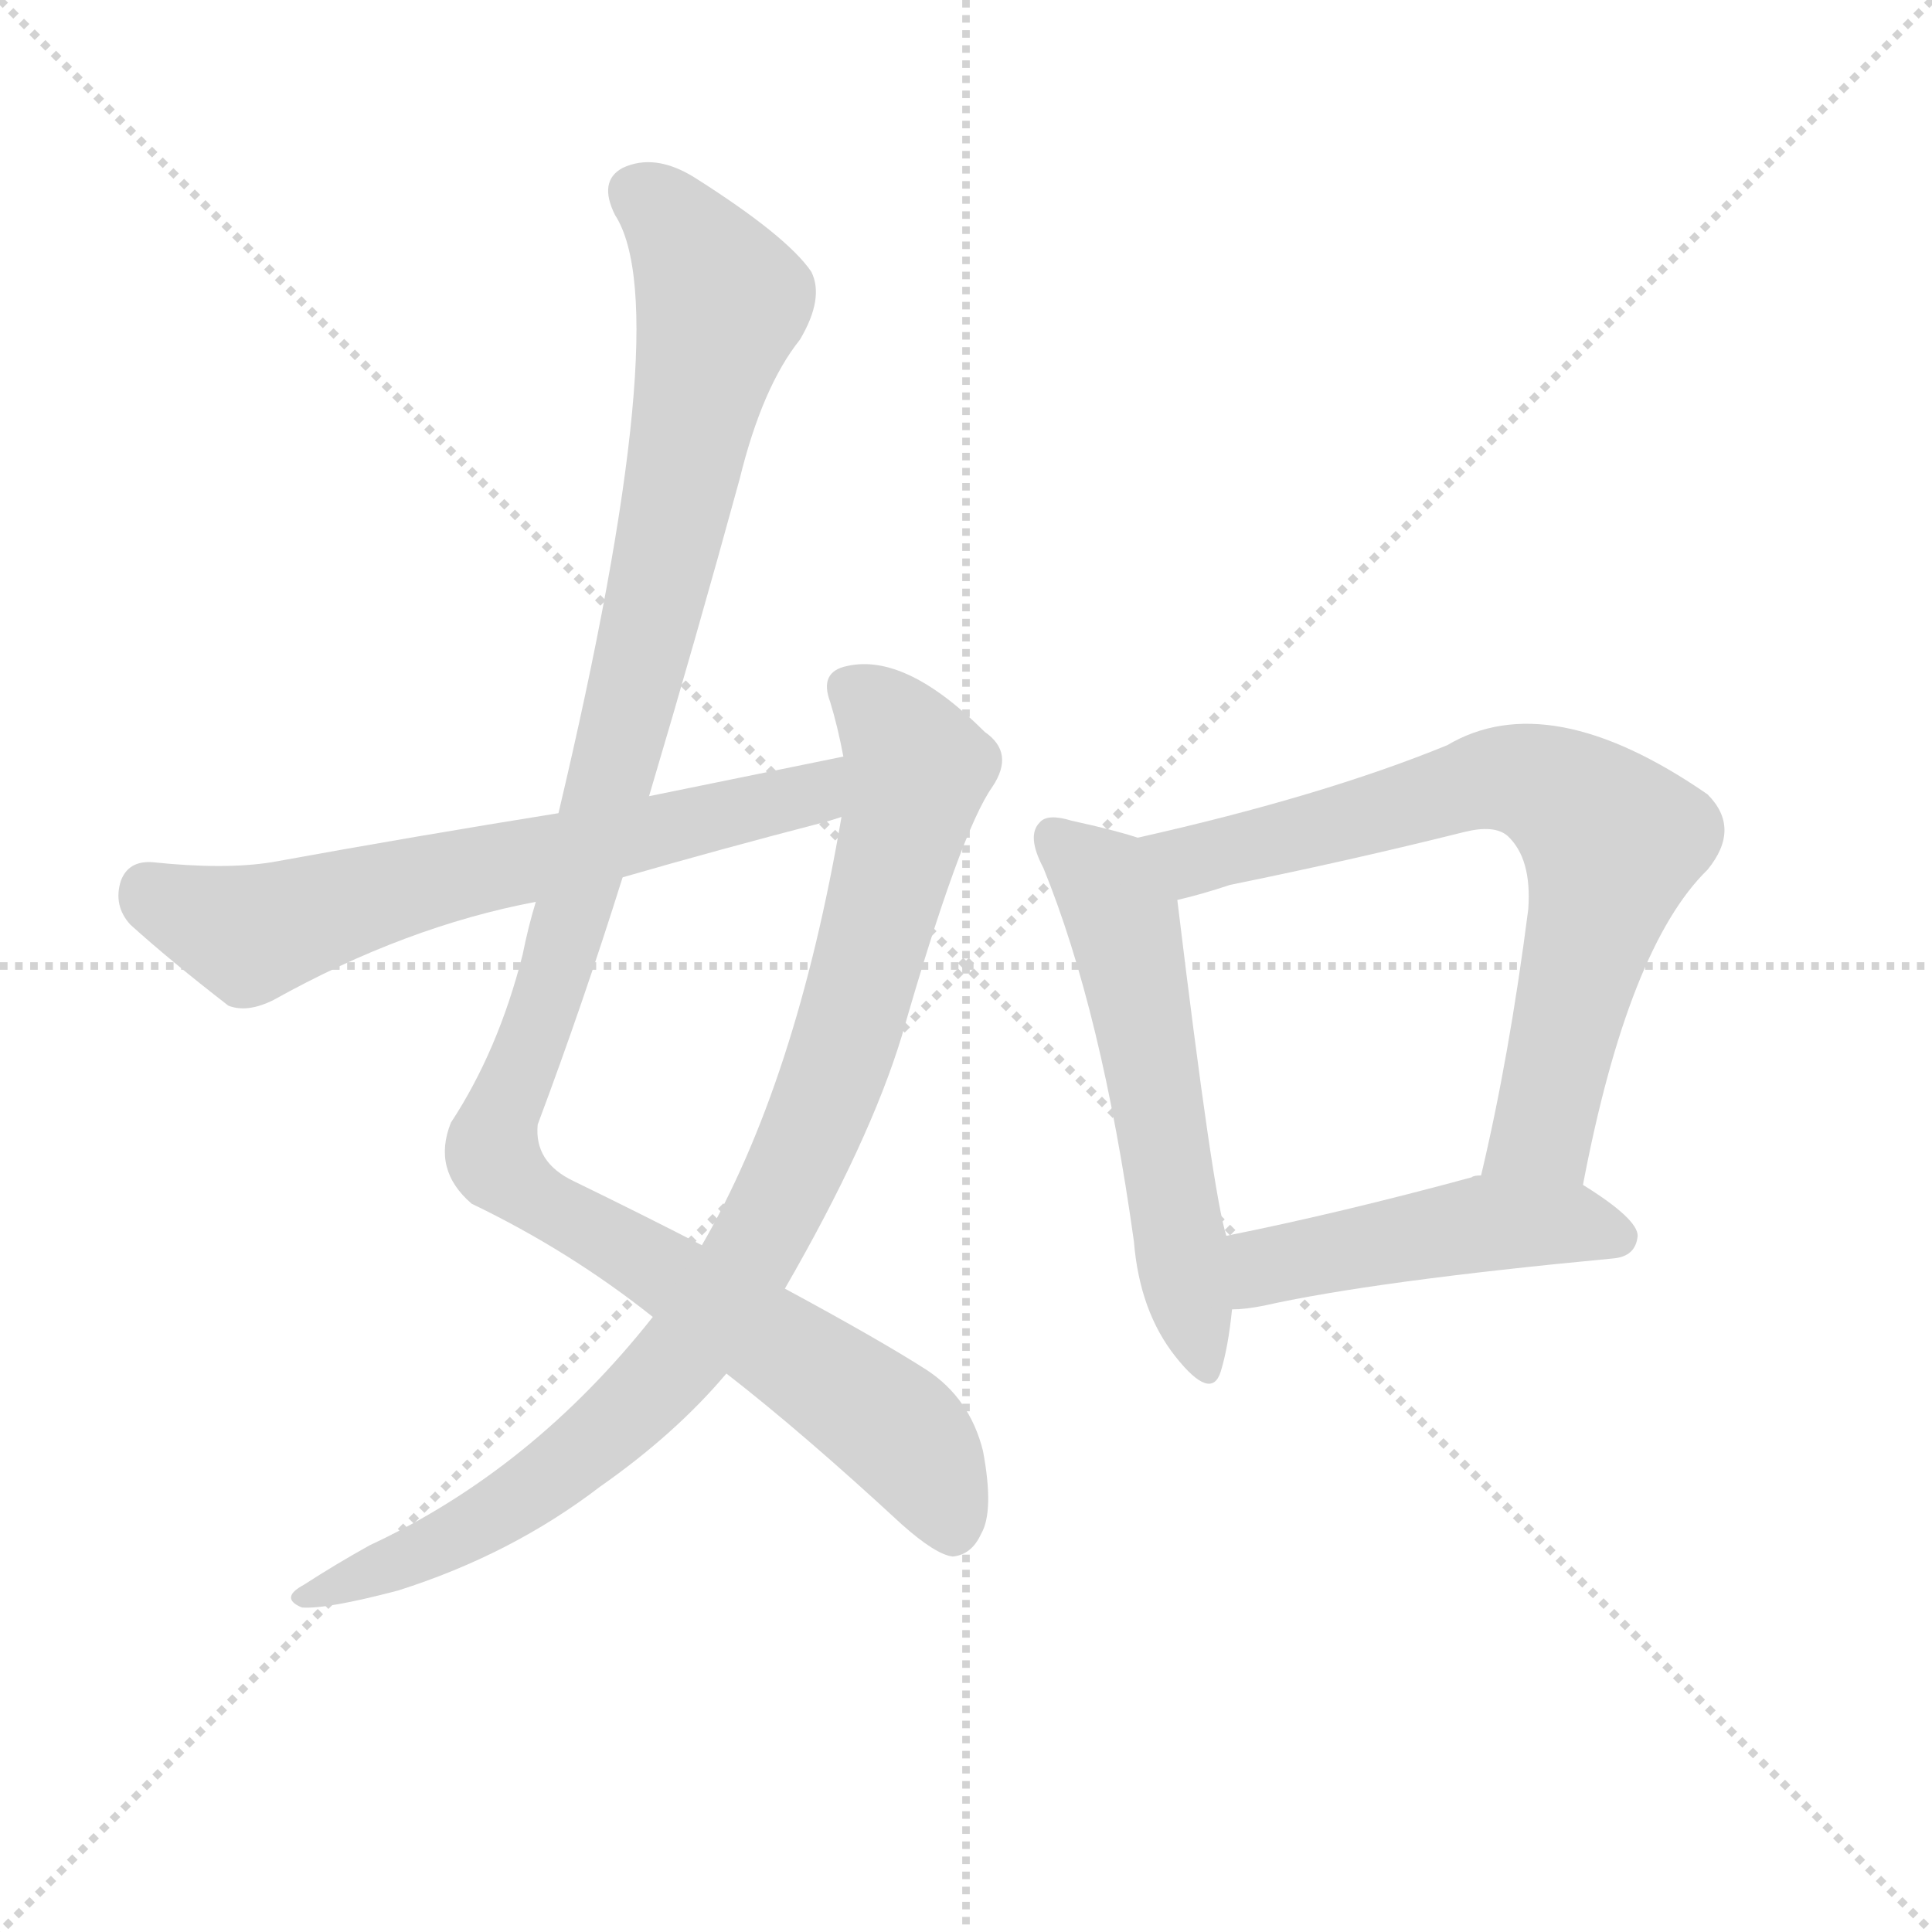
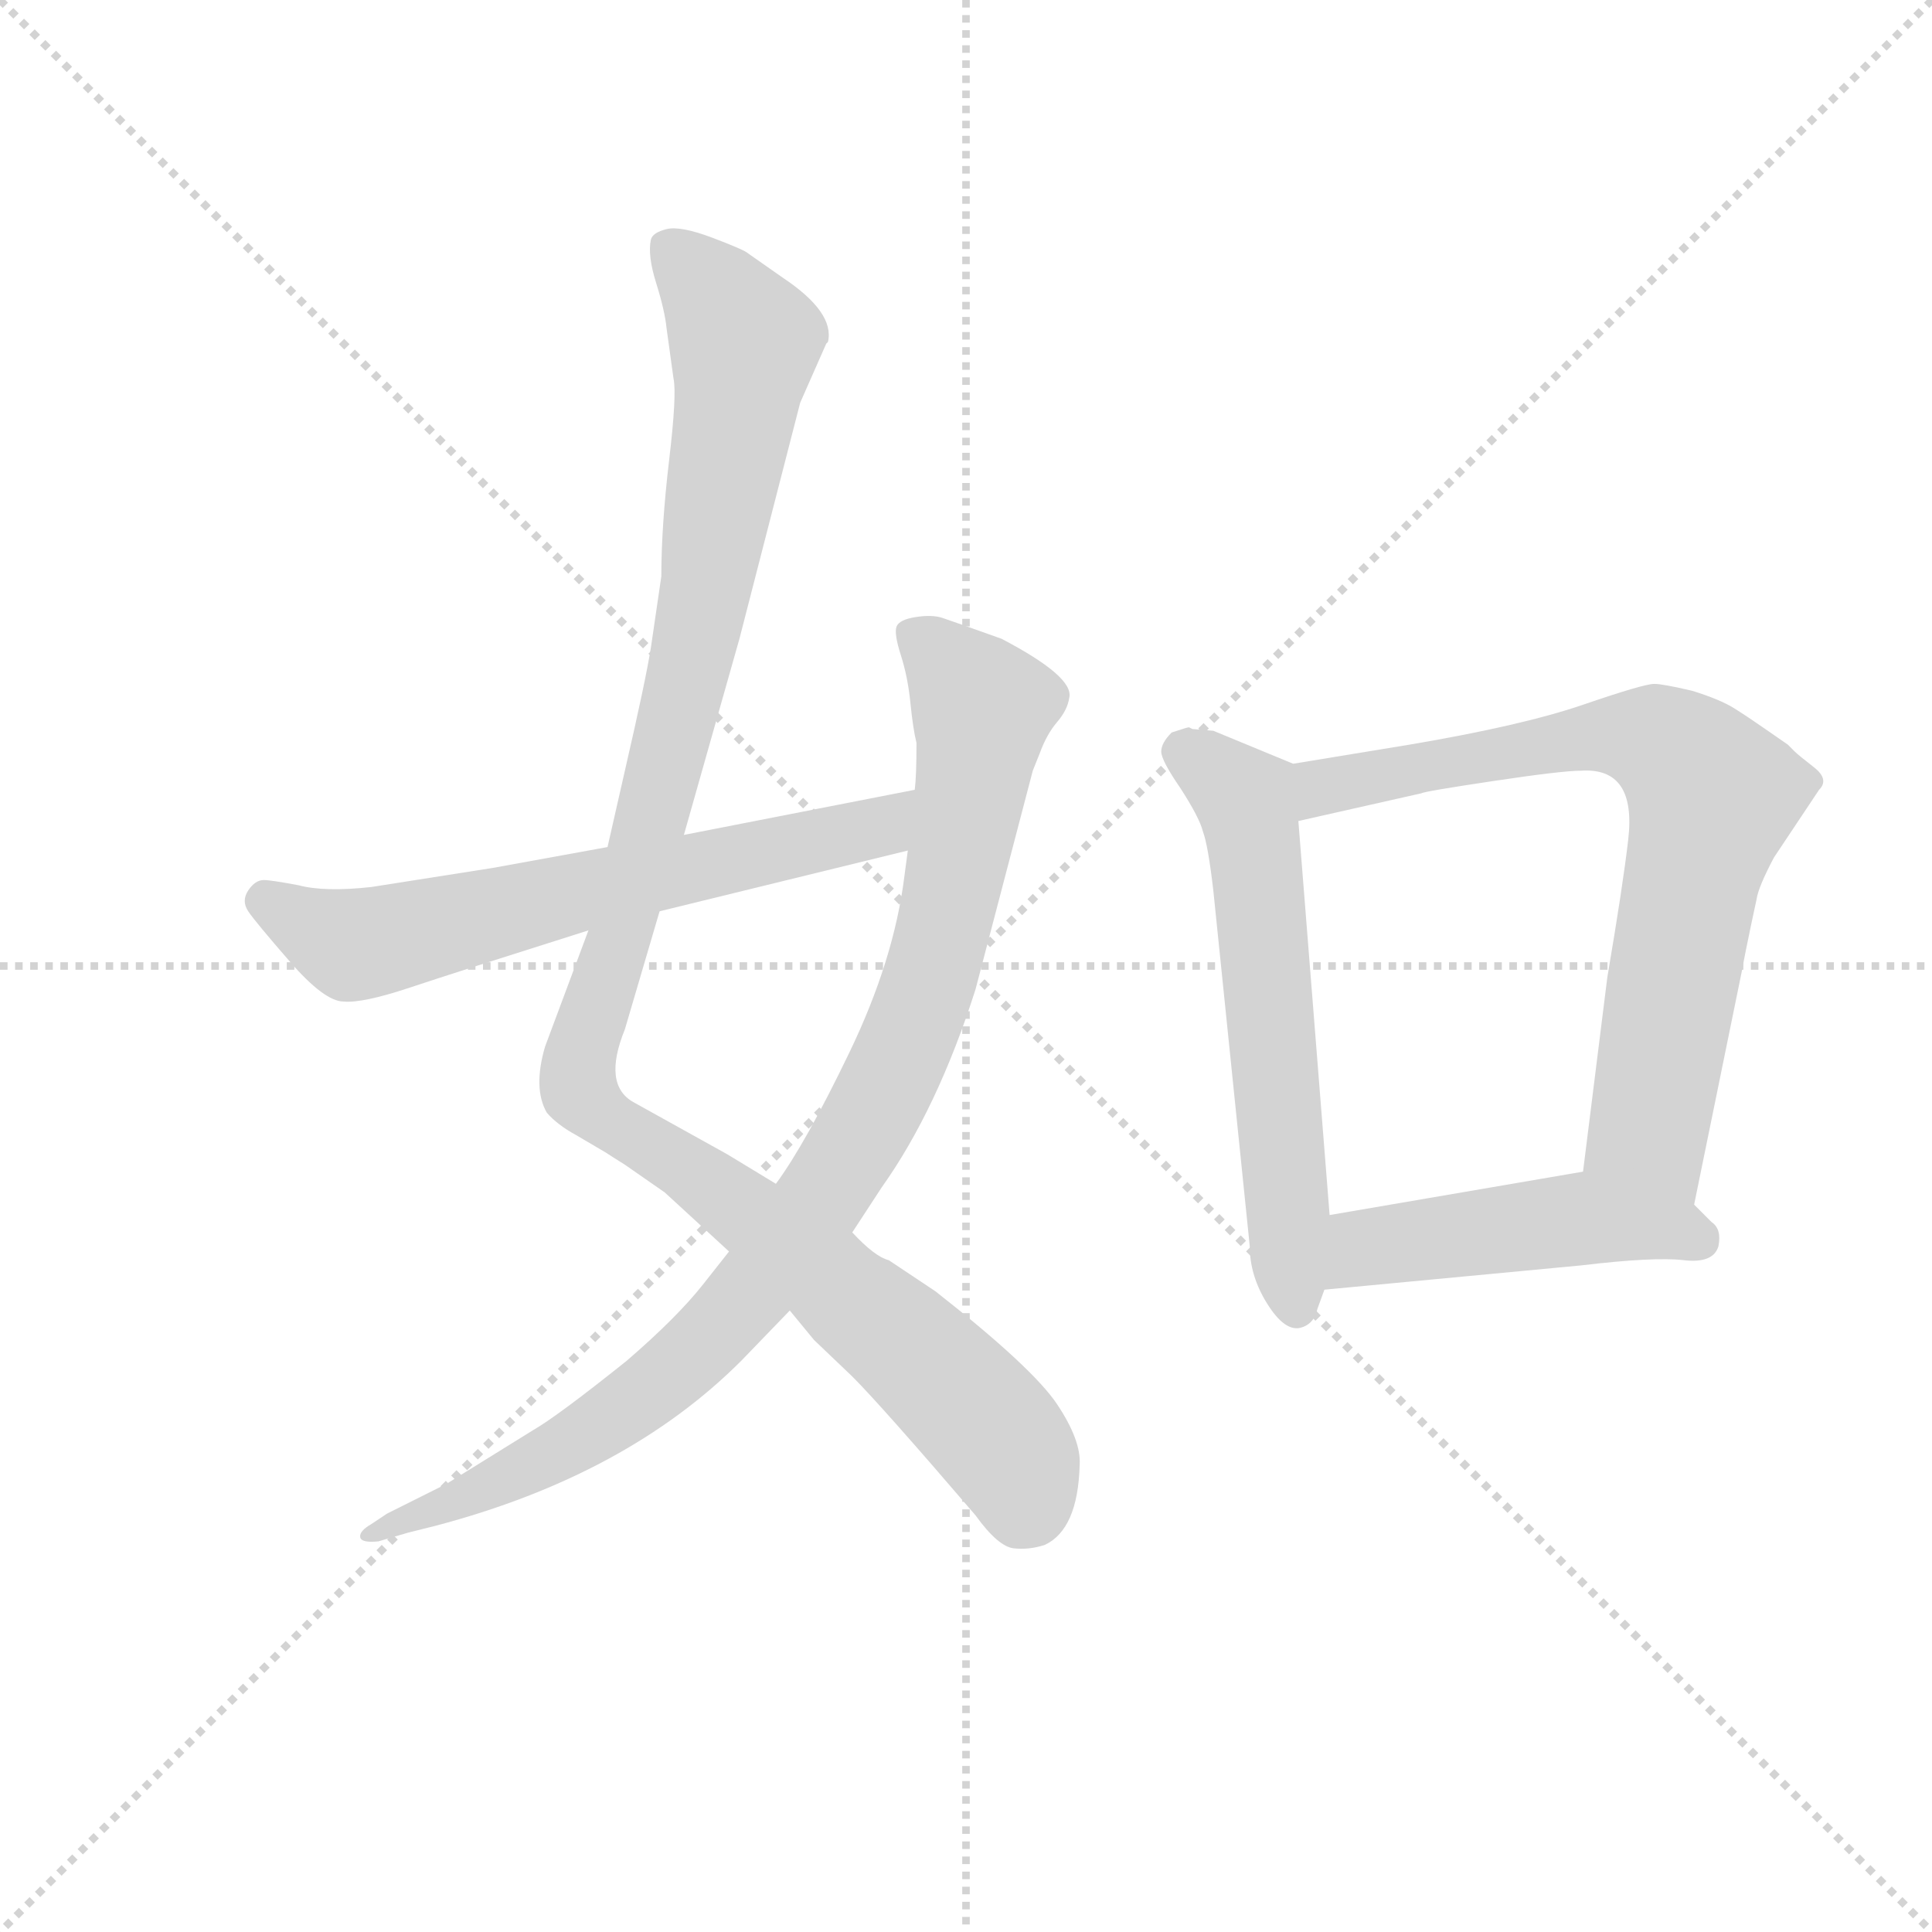
<svg xmlns="http://www.w3.org/2000/svg" version="1.1" viewBox="0 0 1024 1024">
  <g stroke="lightgray" stroke-dasharray="1,1" stroke-width="1" transform="scale(4, 4)">
    <line x1="0" y1="0" x2="256" y2="256" />
    <line x1="256" y1="0" x2="0" y2="256" />
    <line x1="128" y1="0" x2="128" y2="256" />
    <line x1="0" y1="128" x2="256" y2="128" />
  </g>
-   <g transform="scale(1, -1) translate(0, -900)">
+   <g transform="scale(0.92, -0.92) translate(60, -830)">
    <style type="text/css">
      
        @keyframes keyframes0 {
          from {
            stroke: blue;
-             stroke-dashoffset: 1120;
+             stroke-dashoffset: 1127;
            stroke-width: 128;
          }
-           78% {
+           79% {
            animation-timing-function: step-end;
            stroke: blue;
            stroke-dashoffset: 0;
            stroke-width: 128;
          }
          to {
            stroke: black;
            stroke-width: 1024;
          }
        }
        #make-me-a-hanzi-animation-0 {
-           animation: keyframes0 1.161s both;
+           animation: keyframes0 1.167s both;
          animation-delay: 0s;
          animation-timing-function: linear;
        }
      
        @keyframes keyframes1 {
          from {
            stroke: blue;
-             stroke-dashoffset: 888;
+             stroke-dashoffset: 947;
            stroke-width: 128;
          }
-           74% {
+           76% {
            animation-timing-function: step-end;
            stroke: blue;
            stroke-dashoffset: 0;
            stroke-width: 128;
          }
          to {
            stroke: black;
            stroke-width: 1024;
          }
        }
        #make-me-a-hanzi-animation-1 {
-           animation: keyframes1 0.973s both;
-           animation-delay: 1.161s;
+           animation: keyframes1 1.021s both;
+           animation-delay: 1.167s;
          animation-timing-function: linear;
        }
      
        @keyframes keyframes2 {
          from {
            stroke: blue;
-             stroke-dashoffset: 640;
+             stroke-dashoffset: 642;
            stroke-width: 128;
          }
          68% {
            animation-timing-function: step-end;
            stroke: blue;
            stroke-dashoffset: 0;
            stroke-width: 128;
          }
          to {
            stroke: black;
            stroke-width: 1024;
          }
        }
        #make-me-a-hanzi-animation-2 {
-           animation: keyframes2 0.771s both;
-           animation-delay: 2.134s;
+           animation: keyframes2 0.772s both;
+           animation-delay: 2.188s;
          animation-timing-function: linear;
        }
      
        @keyframes keyframes3 {
          from {
            stroke: blue;
-             stroke-dashoffset: 551;
+             stroke-dashoffset: 598;
            stroke-width: 128;
          }
-           64% {
+           66% {
            animation-timing-function: step-end;
            stroke: blue;
            stroke-dashoffset: 0;
            stroke-width: 128;
          }
          to {
            stroke: black;
            stroke-width: 1024;
          }
        }
        #make-me-a-hanzi-animation-3 {
-           animation: keyframes3 0.698s both;
-           animation-delay: 2.905s;
+           animation: keyframes3 0.737s both;
+           animation-delay: 2.96s;
          animation-timing-function: linear;
        }
      
        @keyframes keyframes4 {
          from {
            stroke: blue;
-             stroke-dashoffset: 704;
+             stroke-dashoffset: 746;
            stroke-width: 128;
          }
-           70% {
+           71% {
            animation-timing-function: step-end;
            stroke: blue;
            stroke-dashoffset: 0;
            stroke-width: 128;
          }
          to {
            stroke: black;
            stroke-width: 1024;
          }
        }
        #make-me-a-hanzi-animation-4 {
-           animation: keyframes4 0.823s both;
-           animation-delay: 3.603s;
+           animation: keyframes4 0.857s both;
+           animation-delay: 3.697s;
          animation-timing-function: linear;
        }
      
        @keyframes keyframes5 {
          from {
            stroke: blue;
-             stroke-dashoffset: 468;
+             stroke-dashoffset: 472;
            stroke-width: 128;
          }
-           60% {
+           61% {
            animation-timing-function: step-end;
            stroke: blue;
            stroke-dashoffset: 0;
            stroke-width: 128;
          }
          to {
            stroke: black;
            stroke-width: 1024;
          }
        }
        #make-me-a-hanzi-animation-5 {
-           animation: keyframes5 0.631s both;
-           animation-delay: 4.426s;
+           animation: keyframes5 0.634s both;
+           animation-delay: 4.554s;
          animation-timing-function: linear;
        }
      
    </style>
-     <path d="M 344 478 Q 369 562 392 646 Q 404 695 424 720 Q 437 742 430 756 Q 417 775 368 806 Q 347 819 330 811 Q 317 804 326 786 Q 359 735 296 469 L 284 422 Q 280 409 277 394 Q 264 343 239 305 Q 229 280 250 262 Q 302 237 346 202 L 385 172 Q 425 141 478 92 Q 496 76 505 75 Q 515 76 520 87 Q 527 99 521 131 Q 514 159 491 174 Q 466 190 416 217 L 372 240 Q 341 256 304 274 Q 283 284 285 304 Q 309 368 330 435 L 344 478 Z" fill="lightgray" />
-     <path d="M 346 202 Q 282 121 196 81 Q 178 71 161 60 Q 148 53 160 48 Q 173 47 211 57 Q 271 76 318 112 Q 358 140 385 172 L 416 217 Q 461 295 478 351 Q 509 459 526 483 Q 538 501 522 512 Q 480 554 449 547 Q 434 544 440 528 Q 444 515 447 499 L 446 467 Q 422 326 372 240 L 346 202 Z" fill="lightgray" />
-     <path d="M 447 499 Q 398 489 344 478 L 296 469 Q 221 457 144 443 Q 119 439 81 443 Q 68 444 64 433 Q 60 420 69 410 Q 90 391 121 367 Q 131 363 145 370 Q 215 409 284 422 L 330 435 Q 382 450 436 464 Q 440 465 446 467 C 475 475 476 505 447 499 Z" fill="lightgray" />
-     <path d="M 603 456 Q 591 460 568 465 Q 555 469 551 464 Q 544 457 553 440 Q 584 364 601 242 Q 604 205 623 181 Q 642 157 647 173 Q 651 186 653 206 L 650 245 Q 643 266 624 423 C 621 451 621 451 603 456 Z" fill="lightgray" />
-     <path d="M 839 272 Q 863 398 905 439 Q 923 461 905 479 Q 821 537 767 505 Q 701 478 603 456 C 574 449 595 415 624 423 Q 637 426 652 431 Q 716 444 776 459 Q 792 463 799 457 Q 812 445 810 418 Q 800 340 785 277 C 778 248 833 243 839 272 Z" fill="lightgray" />
-     <path d="M 653 206 Q 660 206 670 208 Q 728 221 855 233 Q 867 234 868 245 Q 868 254 839 272 L 785 277 Q 781 277 780 276 Q 710 257 650 245 C 621 239 623 204 653 206 Z" fill="lightgray" />
+     <path d="M 416 632 L 417 633 Q 421 650 391 670 L 371 684 Q 369 686 350.5 693 Q 332 700 324 698 Q 316 696 315 692 Q 313 683 318 667 Q 323 651 324 641 L 328 612 Q 330 603 325.5 565 Q 321 527 321 498 L 315 457 Q 312 438 300 386 L 290 342 L 279 294 L 254 227 Q 247 203 255 189 Q 261 182 272 176 L 289 166 Q 292 164 300 159 L 323 143 L 360 109 L 395 75 L 409 58 L 431 37 Q 448 20 502 -43 Q 515 -61 524 -62 Q 533 -63 542 -60 Q 561 -51 562 -14 Q 563 0 549 21 Q 535 42 479 86 L 452 104 Q 444 106 431 120 L 387 148 L 359 165 L 305 195 Q 287 205 300 237 L 320 305 L 334 349 L 366 462 L 401 598 L 416 632 Z" fill="lightgray" />
+     <path d="M 360 109 L 345 90 Q 330 71 301 46 Q 261 14 247 6 L 197 -25 L 163 -42 L 154 -48 Q 147 -52 147.5 -55.5 Q 148 -59 158 -58 L 175 -53 L 191 -49 Q 301 -20 367 46 L 395 75 L 431 120 L 448 146 Q 480 191 502 260 L 535 386 L 539 396 Q 543 407 549 414 Q 555 421 556 428 Q 559 440 517 462 Q 489 472 483 474 Q 477 476 467.5 474.5 Q 458 473 456.5 469 Q 455 465 459 452.5 Q 463 440 464.5 425 Q 466 410 468 402 Q 468 383 467 375 L 463 340 L 461 325 Q 455 277 429.5 224 Q 404 171 387 148 L 360 109 Z" fill="lightgray" />
+     <path d="M 290 342 L 224 330 L 154 319 Q 127 316 112 320 Q 96 323 92 323 Q 87 323 83 317 Q 79 311 83 305 Q 87 299 107 276 Q 127 253 138 253 Q 149 252 176 261 Q 203 270 279 294 L 320 305 L 463 340 C 492 347 496 381 467 375 L 334 349 L 290 342 Z" fill="lightgray" />
+     <path d="M 685 390 L 639 409 L 627 410 L 625 411 Q 624 411 615 408 Q 609 402 609 397 Q 609 392 620 376 Q 631 359 633 351 Q 636 343 639 317 L 660 112 Q 660 95 670 79 Q 680 63 689 65 Q 697 67 699 76 L 703 87 L 706 130 L 688 357 C 686 387 685 390 685 390 Z" fill="lightgray" />
+     <path d="M 916 136 L 944 273 Q 945 279 949 298 L 952 312 Q 953 319 962 336 L 988 375 Q 994 381 985 388 Q 976 395 974 397 Q 972 399 970 401 Q 967 403 957 410 Q 947 417 939 422 Q 931 427 915 432 Q 898 436 893 436 Q 887 436 852 424 Q 817 412 752 401 L 685 390 C 655 385 659 350 688 357 L 759 373 Q 760 374 800 380 Q 840 386 851 386 Q 883 388 878 346 Q 875 320 866 267 L 852 155 C 848 125 910 107 916 136 Z" fill="lightgray" />
+     <path d="M 703 87 L 851 101 Q 893 106 910 104 Q 927 102 930 112 Q 932 122 926 126 L 916 136 C 895 157 882 160 852 155 L 706 130 C 676 125 673 84 703 87 Z" fill="lightgray" />
    <clipPath id="make-me-a-hanzi-clip-0">
-       <path d="M 344 478 Q 369 562 392 646 Q 404 695 424 720 Q 437 742 430 756 Q 417 775 368 806 Q 347 819 330 811 Q 317 804 326 786 Q 359 735 296 469 L 284 422 Q 280 409 277 394 Q 264 343 239 305 Q 229 280 250 262 Q 302 237 346 202 L 385 172 Q 425 141 478 92 Q 496 76 505 75 Q 515 76 520 87 Q 527 99 521 131 Q 514 159 491 174 Q 466 190 416 217 L 372 240 Q 341 256 304 274 Q 283 284 285 304 Q 309 368 330 435 L 344 478 Z" />
+       <path d="M 416 632 L 417 633 Q 421 650 391 670 L 371 684 Q 369 686 350.5 693 Q 332 700 324 698 Q 316 696 315 692 Q 313 683 318 667 Q 323 651 324 641 L 328 612 Q 330 603 325.5 565 Q 321 527 321 498 L 315 457 Q 312 438 300 386 L 290 342 L 279 294 L 254 227 Q 247 203 255 189 Q 261 182 272 176 L 289 166 Q 292 164 300 159 L 323 143 L 360 109 L 395 75 L 409 58 L 431 37 Q 448 20 502 -43 Q 515 -61 524 -62 Q 533 -63 542 -60 Q 561 -51 562 -14 Q 563 0 549 21 Q 535 42 479 86 L 452 104 Q 444 106 431 120 L 387 148 L 359 165 L 305 195 Q 287 205 300 237 L 320 305 L 334 349 L 366 462 L 401 598 L 416 632 Z" />
    </clipPath>
-     <path clip-path="url(#make-me-a-hanzi-clip-0)" d="M 338 797 L 362 777 L 383 740 L 325 492 L 261 288 L 278 269 L 475 143 L 494 118 L 504 89" fill="none" id="make-me-a-hanzi-animation-0" stroke-dasharray="992 1984" stroke-linecap="round" />
+     <path clip-path="url(#make-me-a-hanzi-clip-0)" d="M 325 686 L 348 665 L 369 632 L 338 447 L 301 303 L 275 227 L 274 202 L 418 94 L 481 38 L 520 -5 L 529 -41" fill="none" id="make-me-a-hanzi-animation-0" stroke-dasharray="999 1998" stroke-linecap="round" />
    <clipPath id="make-me-a-hanzi-clip-1">
-       <path d="M 346 202 Q 282 121 196 81 Q 178 71 161 60 Q 148 53 160 48 Q 173 47 211 57 Q 271 76 318 112 Q 358 140 385 172 L 416 217 Q 461 295 478 351 Q 509 459 526 483 Q 538 501 522 512 Q 480 554 449 547 Q 434 544 440 528 Q 444 515 447 499 L 446 467 Q 422 326 372 240 L 346 202 Z" />
+       <path d="M 360 109 L 345 90 Q 330 71 301 46 Q 261 14 247 6 L 197 -25 L 163 -42 L 154 -48 Q 147 -52 147.5 -55.5 Q 148 -59 158 -58 L 175 -53 L 191 -49 Q 301 -20 367 46 L 395 75 L 431 120 L 448 146 Q 480 191 502 260 L 535 386 L 539 396 Q 543 407 549 414 Q 555 421 556 428 Q 559 440 517 462 Q 489 472 483 474 Q 477 476 467.5 474.5 Q 458 473 456.5 469 Q 455 465 459 452.5 Q 463 440 464.5 425 Q 466 410 468 402 Q 468 383 467 375 L 463 340 L 461 325 Q 455 277 429.5 224 Q 404 171 387 148 L 360 109 Z" />
    </clipPath>
-     <path clip-path="url(#make-me-a-hanzi-clip-1)" d="M 450 535 L 468 521 L 486 490 L 442 331 L 392 225 L 354 173 L 300 124 L 241 85 L 164 54" fill="none" id="make-me-a-hanzi-animation-1" stroke-dasharray="760 1520" stroke-linecap="round" />
+     <path clip-path="url(#make-me-a-hanzi-clip-1)" d="M 465 466 L 506 422 L 504 404 L 474 260 L 430 166 L 365 76 L 316 30 L 242 -17 L 153 -54" fill="none" id="make-me-a-hanzi-animation-1" stroke-dasharray="819 1638" stroke-linecap="round" />
    <clipPath id="make-me-a-hanzi-clip-2">
-       <path d="M 447 499 Q 398 489 344 478 L 296 469 Q 221 457 144 443 Q 119 439 81 443 Q 68 444 64 433 Q 60 420 69 410 Q 90 391 121 367 Q 131 363 145 370 Q 215 409 284 422 L 330 435 Q 382 450 436 464 Q 440 465 446 467 C 475 475 476 505 447 499 Z" />
+       <path d="M 290 342 L 224 330 L 154 319 Q 127 316 112 320 Q 96 323 92 323 Q 87 323 83 317 Q 79 311 83 305 Q 87 299 107 276 Q 127 253 138 253 Q 149 252 176 261 Q 203 270 279 294 L 320 305 L 463 340 C 492 347 496 381 467 375 L 334 349 L 290 342 Z" />
    </clipPath>
-     <path clip-path="url(#make-me-a-hanzi-clip-2)" d="M 78 428 L 133 405 L 217 431 L 424 477 L 441 494" fill="none" id="make-me-a-hanzi-animation-2" stroke-dasharray="512 1024" stroke-linecap="round" />
+     <path clip-path="url(#make-me-a-hanzi-clip-2)" d="M 94 311 L 143 286 L 159 288 L 438 351 L 460 370" fill="none" id="make-me-a-hanzi-animation-2" stroke-dasharray="514 1028" stroke-linecap="round" />
    <clipPath id="make-me-a-hanzi-clip-3">
-       <path d="M 603 456 Q 591 460 568 465 Q 555 469 551 464 Q 544 457 553 440 Q 584 364 601 242 Q 604 205 623 181 Q 642 157 647 173 Q 651 186 653 206 L 650 245 Q 643 266 624 423 C 621 451 621 451 603 456 Z" />
+       <path d="M 685 390 L 639 409 L 627 410 L 625 411 Q 624 411 615 408 Q 609 402 609 397 Q 609 392 620 376 Q 631 359 633 351 Q 636 343 639 317 L 660 112 Q 660 95 670 79 Q 680 63 689 65 Q 697 67 699 76 L 703 87 L 706 130 L 688 357 C 686 387 685 390 685 390 Z" />
    </clipPath>
-     <path clip-path="url(#make-me-a-hanzi-clip-3)" d="M 558 457 L 582 436 L 595 413 L 636 180" fill="none" id="make-me-a-hanzi-animation-3" stroke-dasharray="423 846" stroke-linecap="round" />
+     <path clip-path="url(#make-me-a-hanzi-clip-3)" d="M 622 403 L 660 360 L 687 77" fill="none" id="make-me-a-hanzi-animation-3" stroke-dasharray="470 940" stroke-linecap="round" />
    <clipPath id="make-me-a-hanzi-clip-4">
-       <path d="M 839 272 Q 863 398 905 439 Q 923 461 905 479 Q 821 537 767 505 Q 701 478 603 456 C 574 449 595 415 624 423 Q 637 426 652 431 Q 716 444 776 459 Q 792 463 799 457 Q 812 445 810 418 Q 800 340 785 277 C 778 248 833 243 839 272 Z" />
+       <path d="M 916 136 L 944 273 Q 945 279 949 298 L 952 312 Q 953 319 962 336 L 988 375 Q 994 381 985 388 Q 976 395 974 397 Q 972 399 970 401 Q 967 403 957 410 Q 947 417 939 422 Q 931 427 915 432 Q 898 436 893 436 Q 887 436 852 424 Q 817 412 752 401 L 685 390 C 655 385 659 350 688 357 L 759 373 Q 760 374 800 380 Q 840 386 851 386 Q 883 388 878 346 Q 875 320 866 267 L 852 155 C 848 125 910 107 916 136 Z" />
    </clipPath>
-     <path clip-path="url(#make-me-a-hanzi-clip-4)" d="M 613 454 L 624 446 L 640 445 L 793 488 L 822 482 L 844 466 L 854 454 L 820 308 L 792 283" fill="none" id="make-me-a-hanzi-animation-4" stroke-dasharray="576 1152" stroke-linecap="round" />
+     <path clip-path="url(#make-me-a-hanzi-clip-4)" d="M 694 363 L 708 378 L 869 407 L 894 403 L 916 386 L 926 369 L 890 186 L 912 145" fill="none" id="make-me-a-hanzi-animation-4" stroke-dasharray="618 1236" stroke-linecap="round" />
    <clipPath id="make-me-a-hanzi-clip-5">
-       <path d="M 653 206 Q 660 206 670 208 Q 728 221 855 233 Q 867 234 868 245 Q 868 254 839 272 L 785 277 Q 781 277 780 276 Q 710 257 650 245 C 621 239 623 204 653 206 Z" />
+       <path d="M 703 87 L 851 101 Q 893 106 910 104 Q 927 102 930 112 Q 932 122 926 126 L 916 136 C 895 157 882 160 852 155 L 706 130 C 676 125 673 84 703 87 Z" />
    </clipPath>
-     <path clip-path="url(#make-me-a-hanzi-clip-5)" d="M 656 213 L 674 230 L 779 250 L 830 252 L 858 244" fill="none" id="make-me-a-hanzi-animation-5" stroke-dasharray="340 680" stroke-linecap="round" />
+     <path clip-path="url(#make-me-a-hanzi-clip-5)" d="M 710 94 L 732 113 L 849 128 L 917 116" fill="none" id="make-me-a-hanzi-animation-5" stroke-dasharray="344 688" stroke-linecap="round" />
  </g>
</svg>
